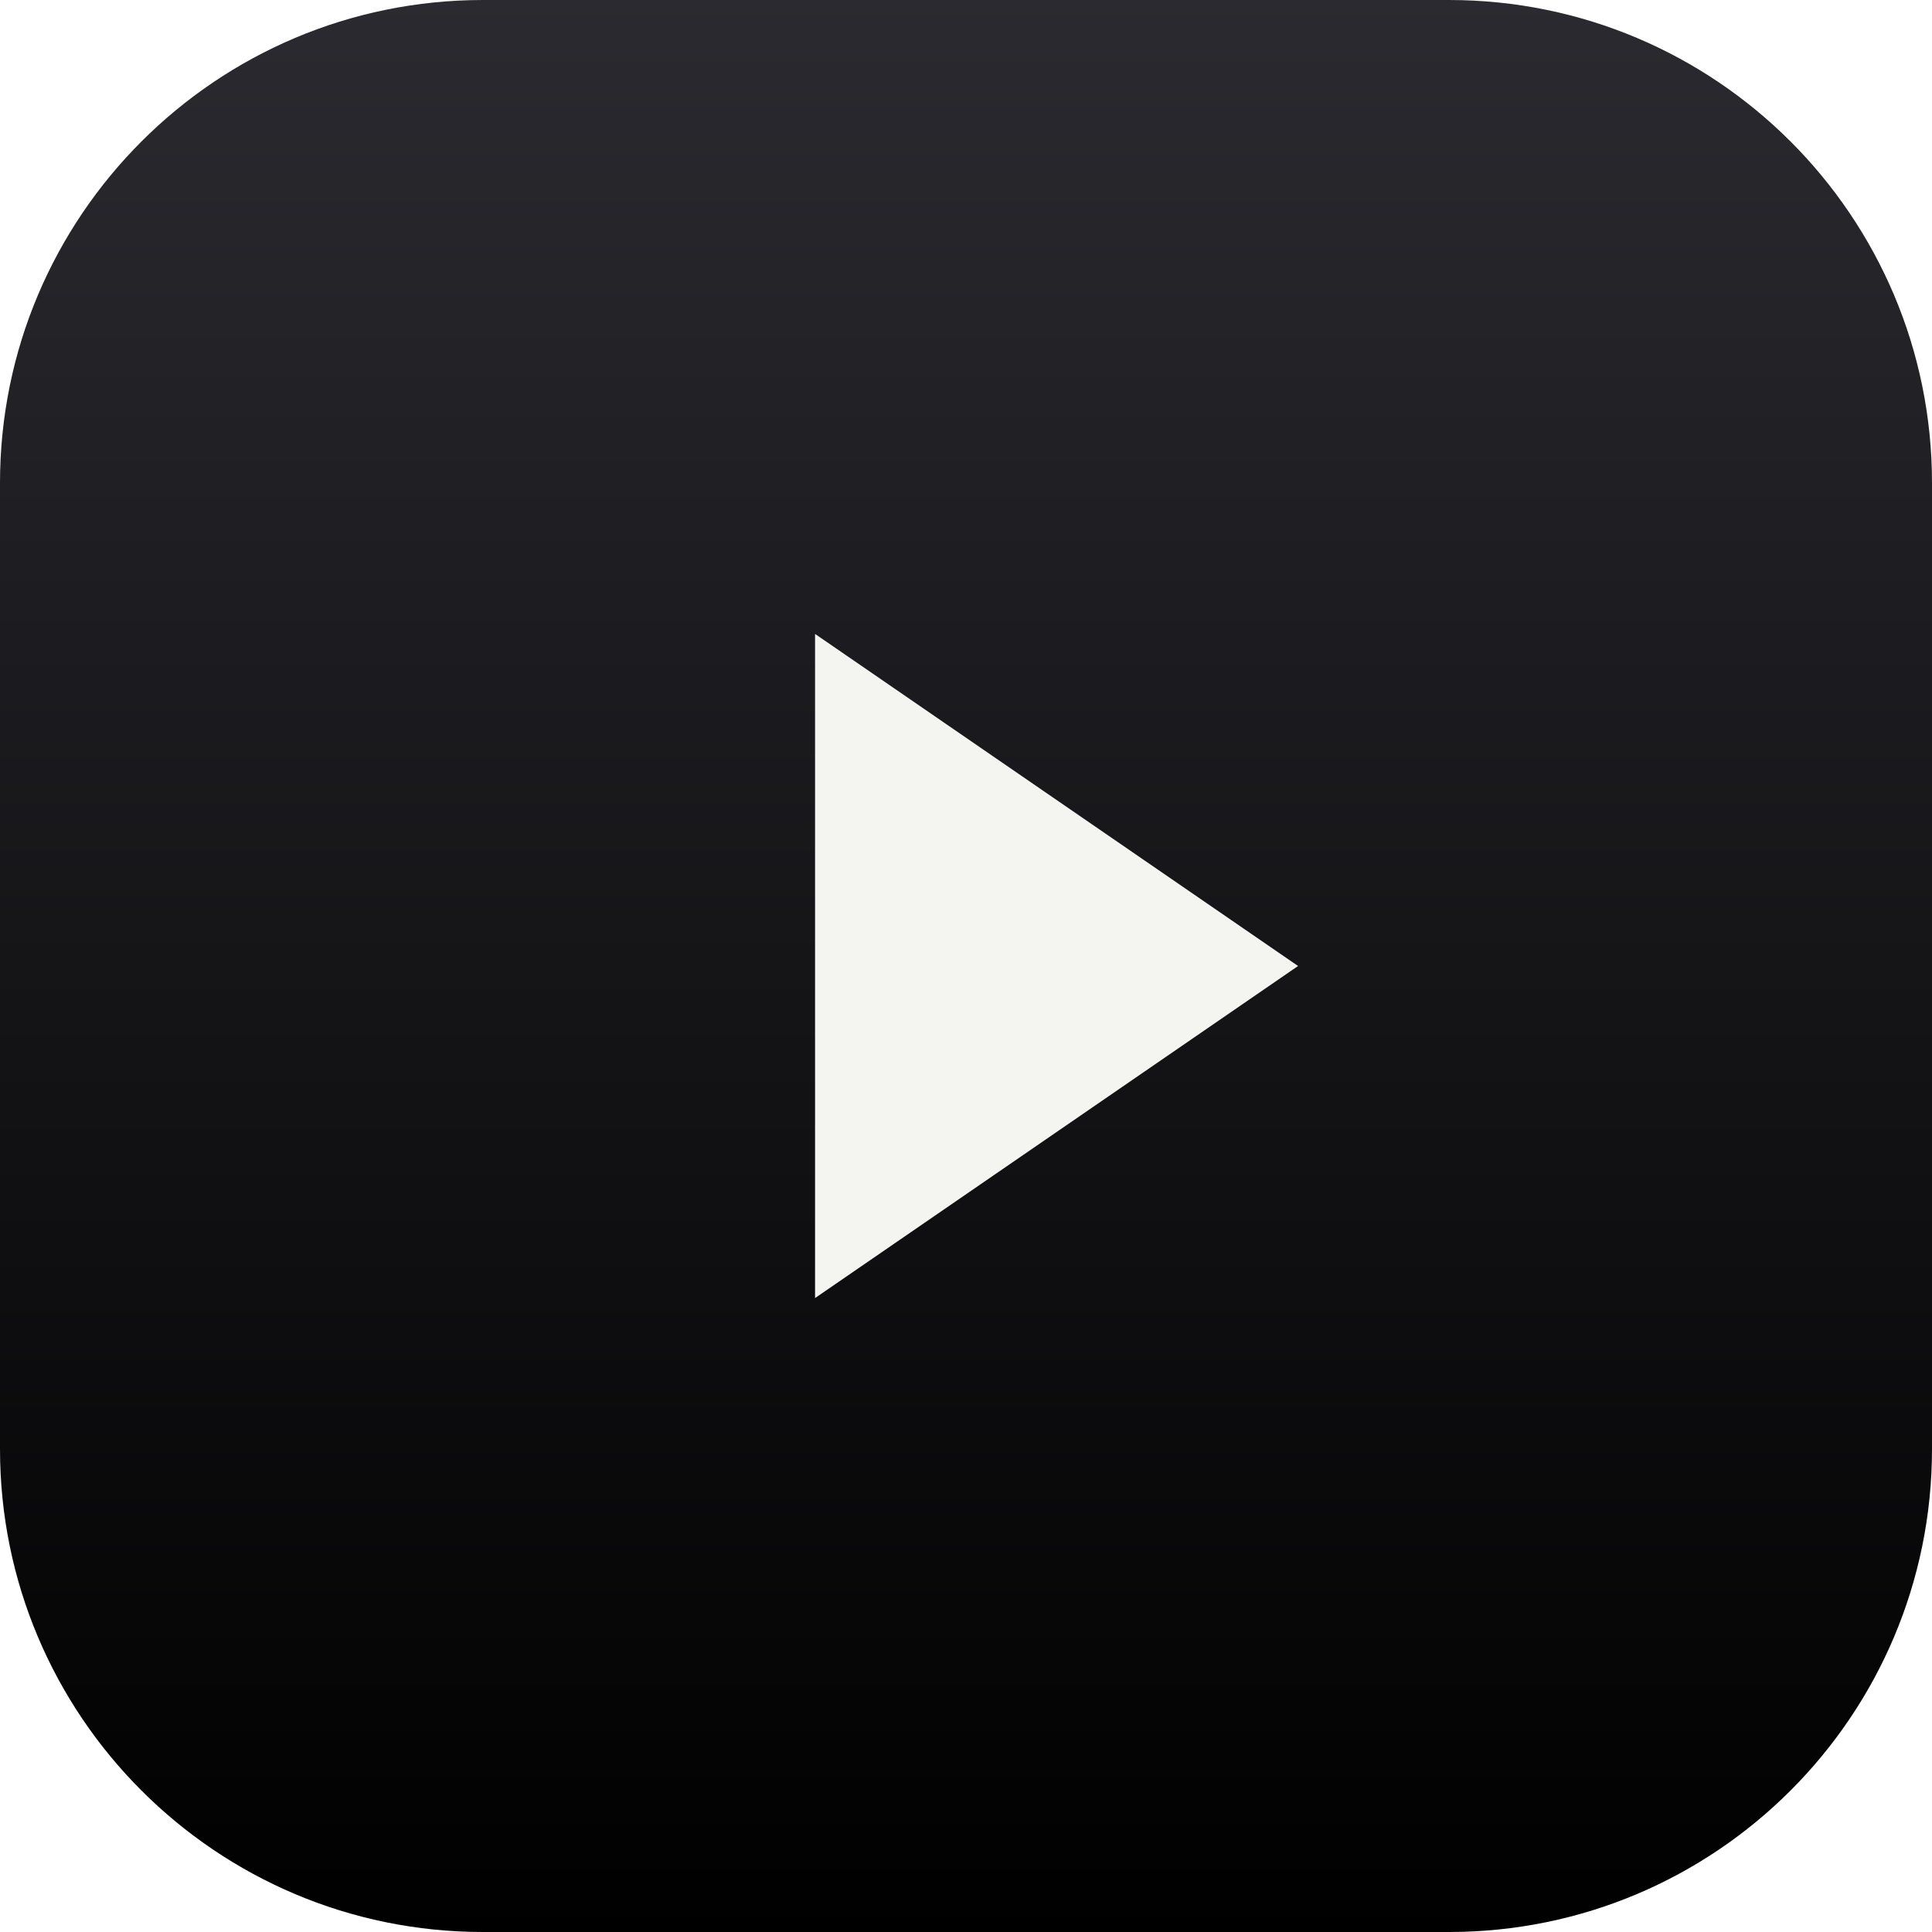
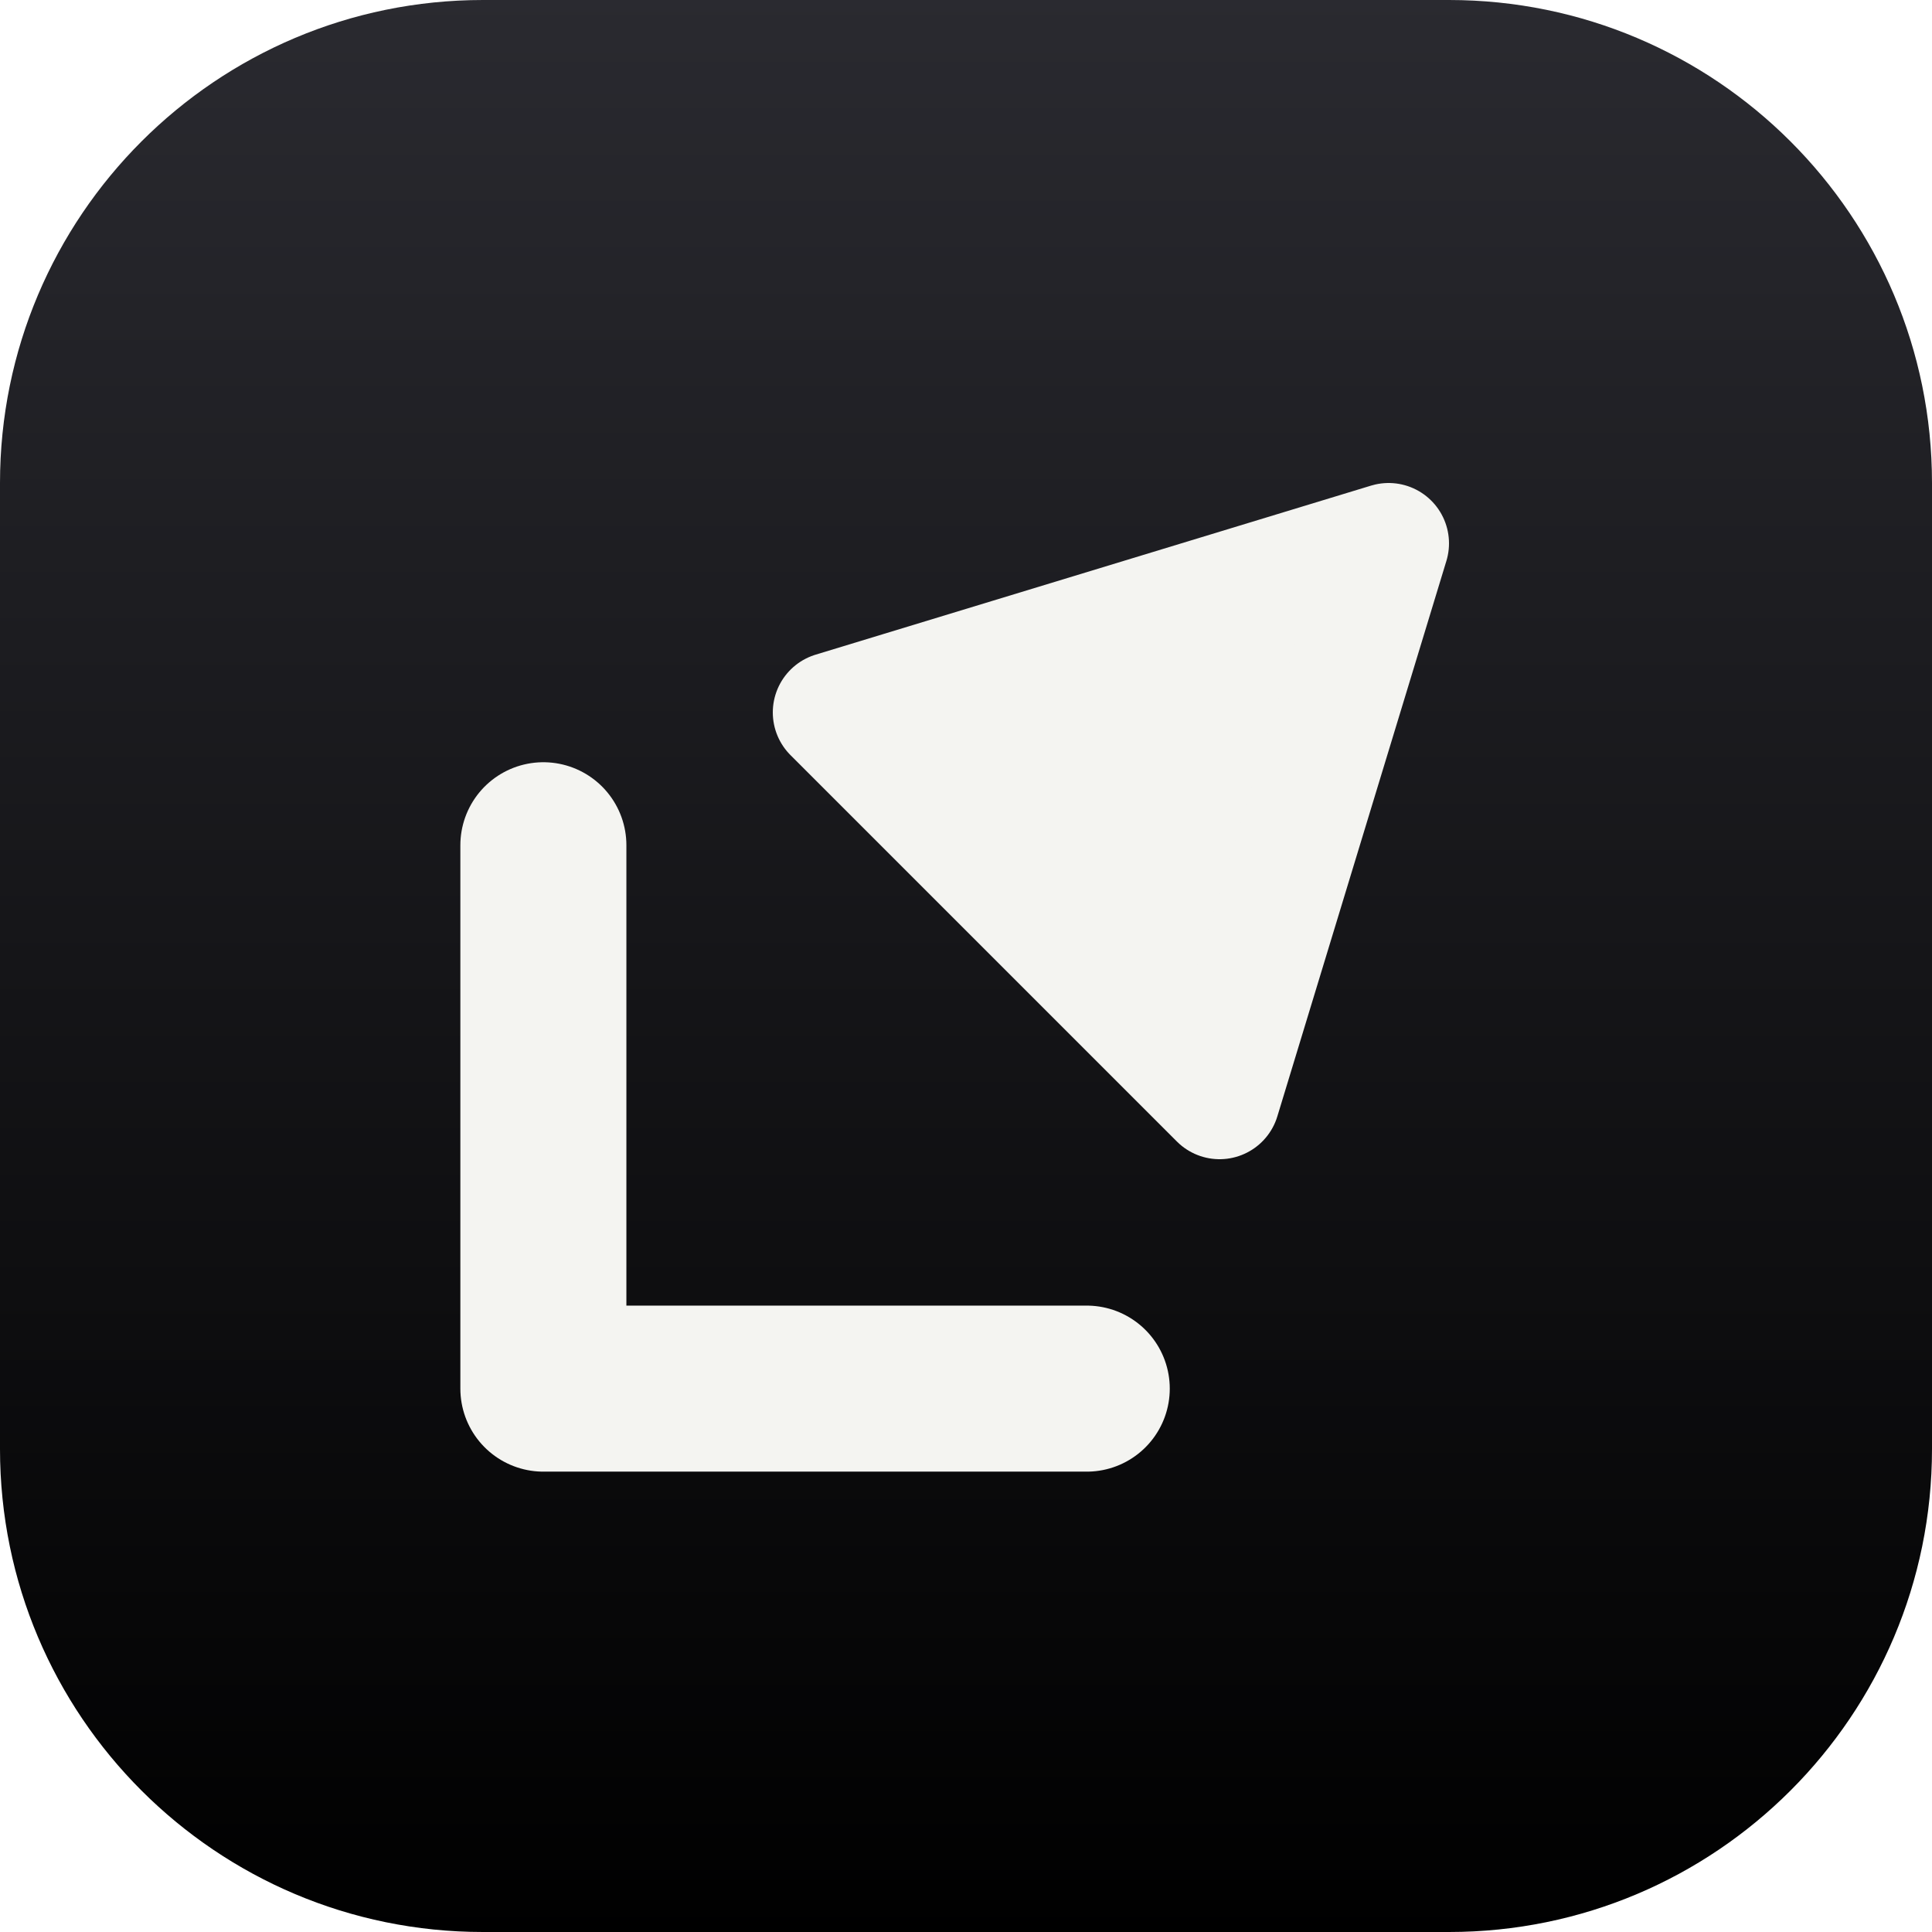
<svg xmlns="http://www.w3.org/2000/svg" viewBox="0 0 64 64">
  <defs>
    <linearGradient id="g" x1="0" y1="0" x2="0" y2="1">
      <stop offset="0" stop-color="#2a2a30" />
      <stop offset="1" stop-color="#000" />
    </linearGradient>
  </defs>
  <rect width="64" height="64" rx="16" fill="url(#g)" />
-   <path d="M27 21l16 11-16 11z" fill="#f4f4f1" />
+   <path d="M18 28v18h18" fill="none" stroke="#f4f4f1" stroke-width="5.5" stroke-linecap="round" stroke-linejoin="round" />
+   <path d="M46 18 40.4 36.4 27.6 23.6z" fill="#f4f4f1" stroke="#f4f4f1" stroke-width="4" stroke-linejoin="round" />
</svg>
